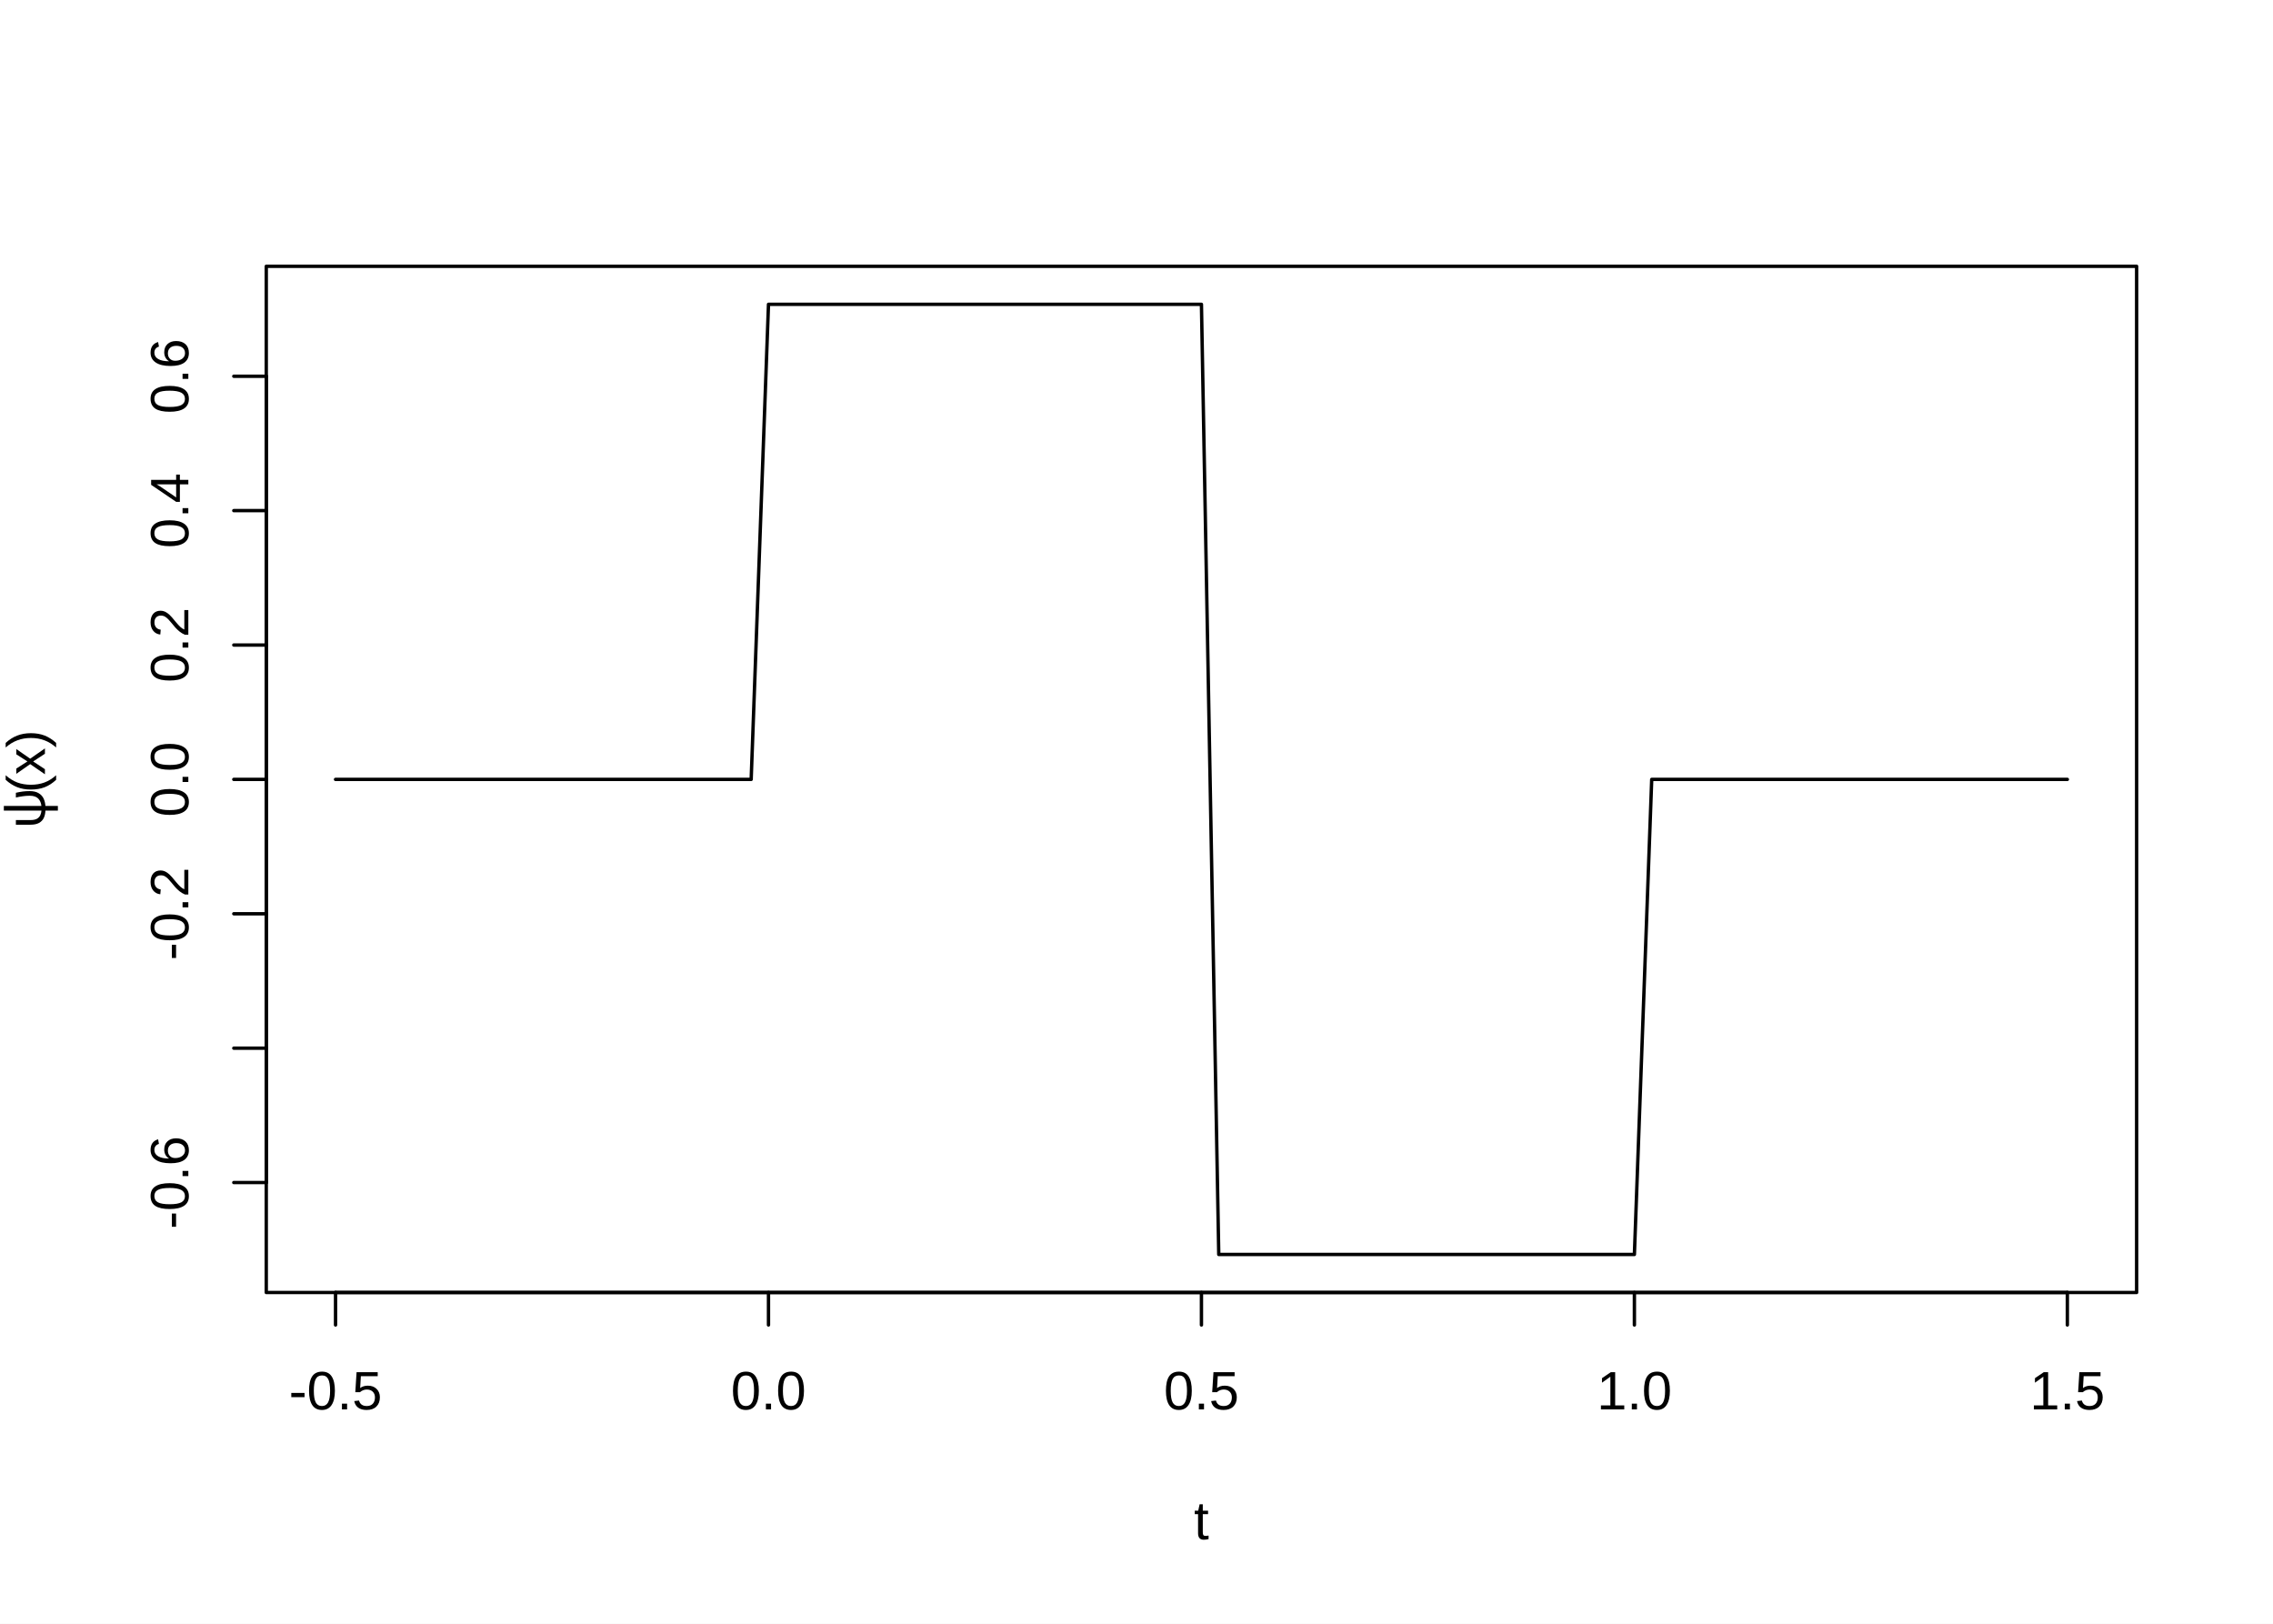
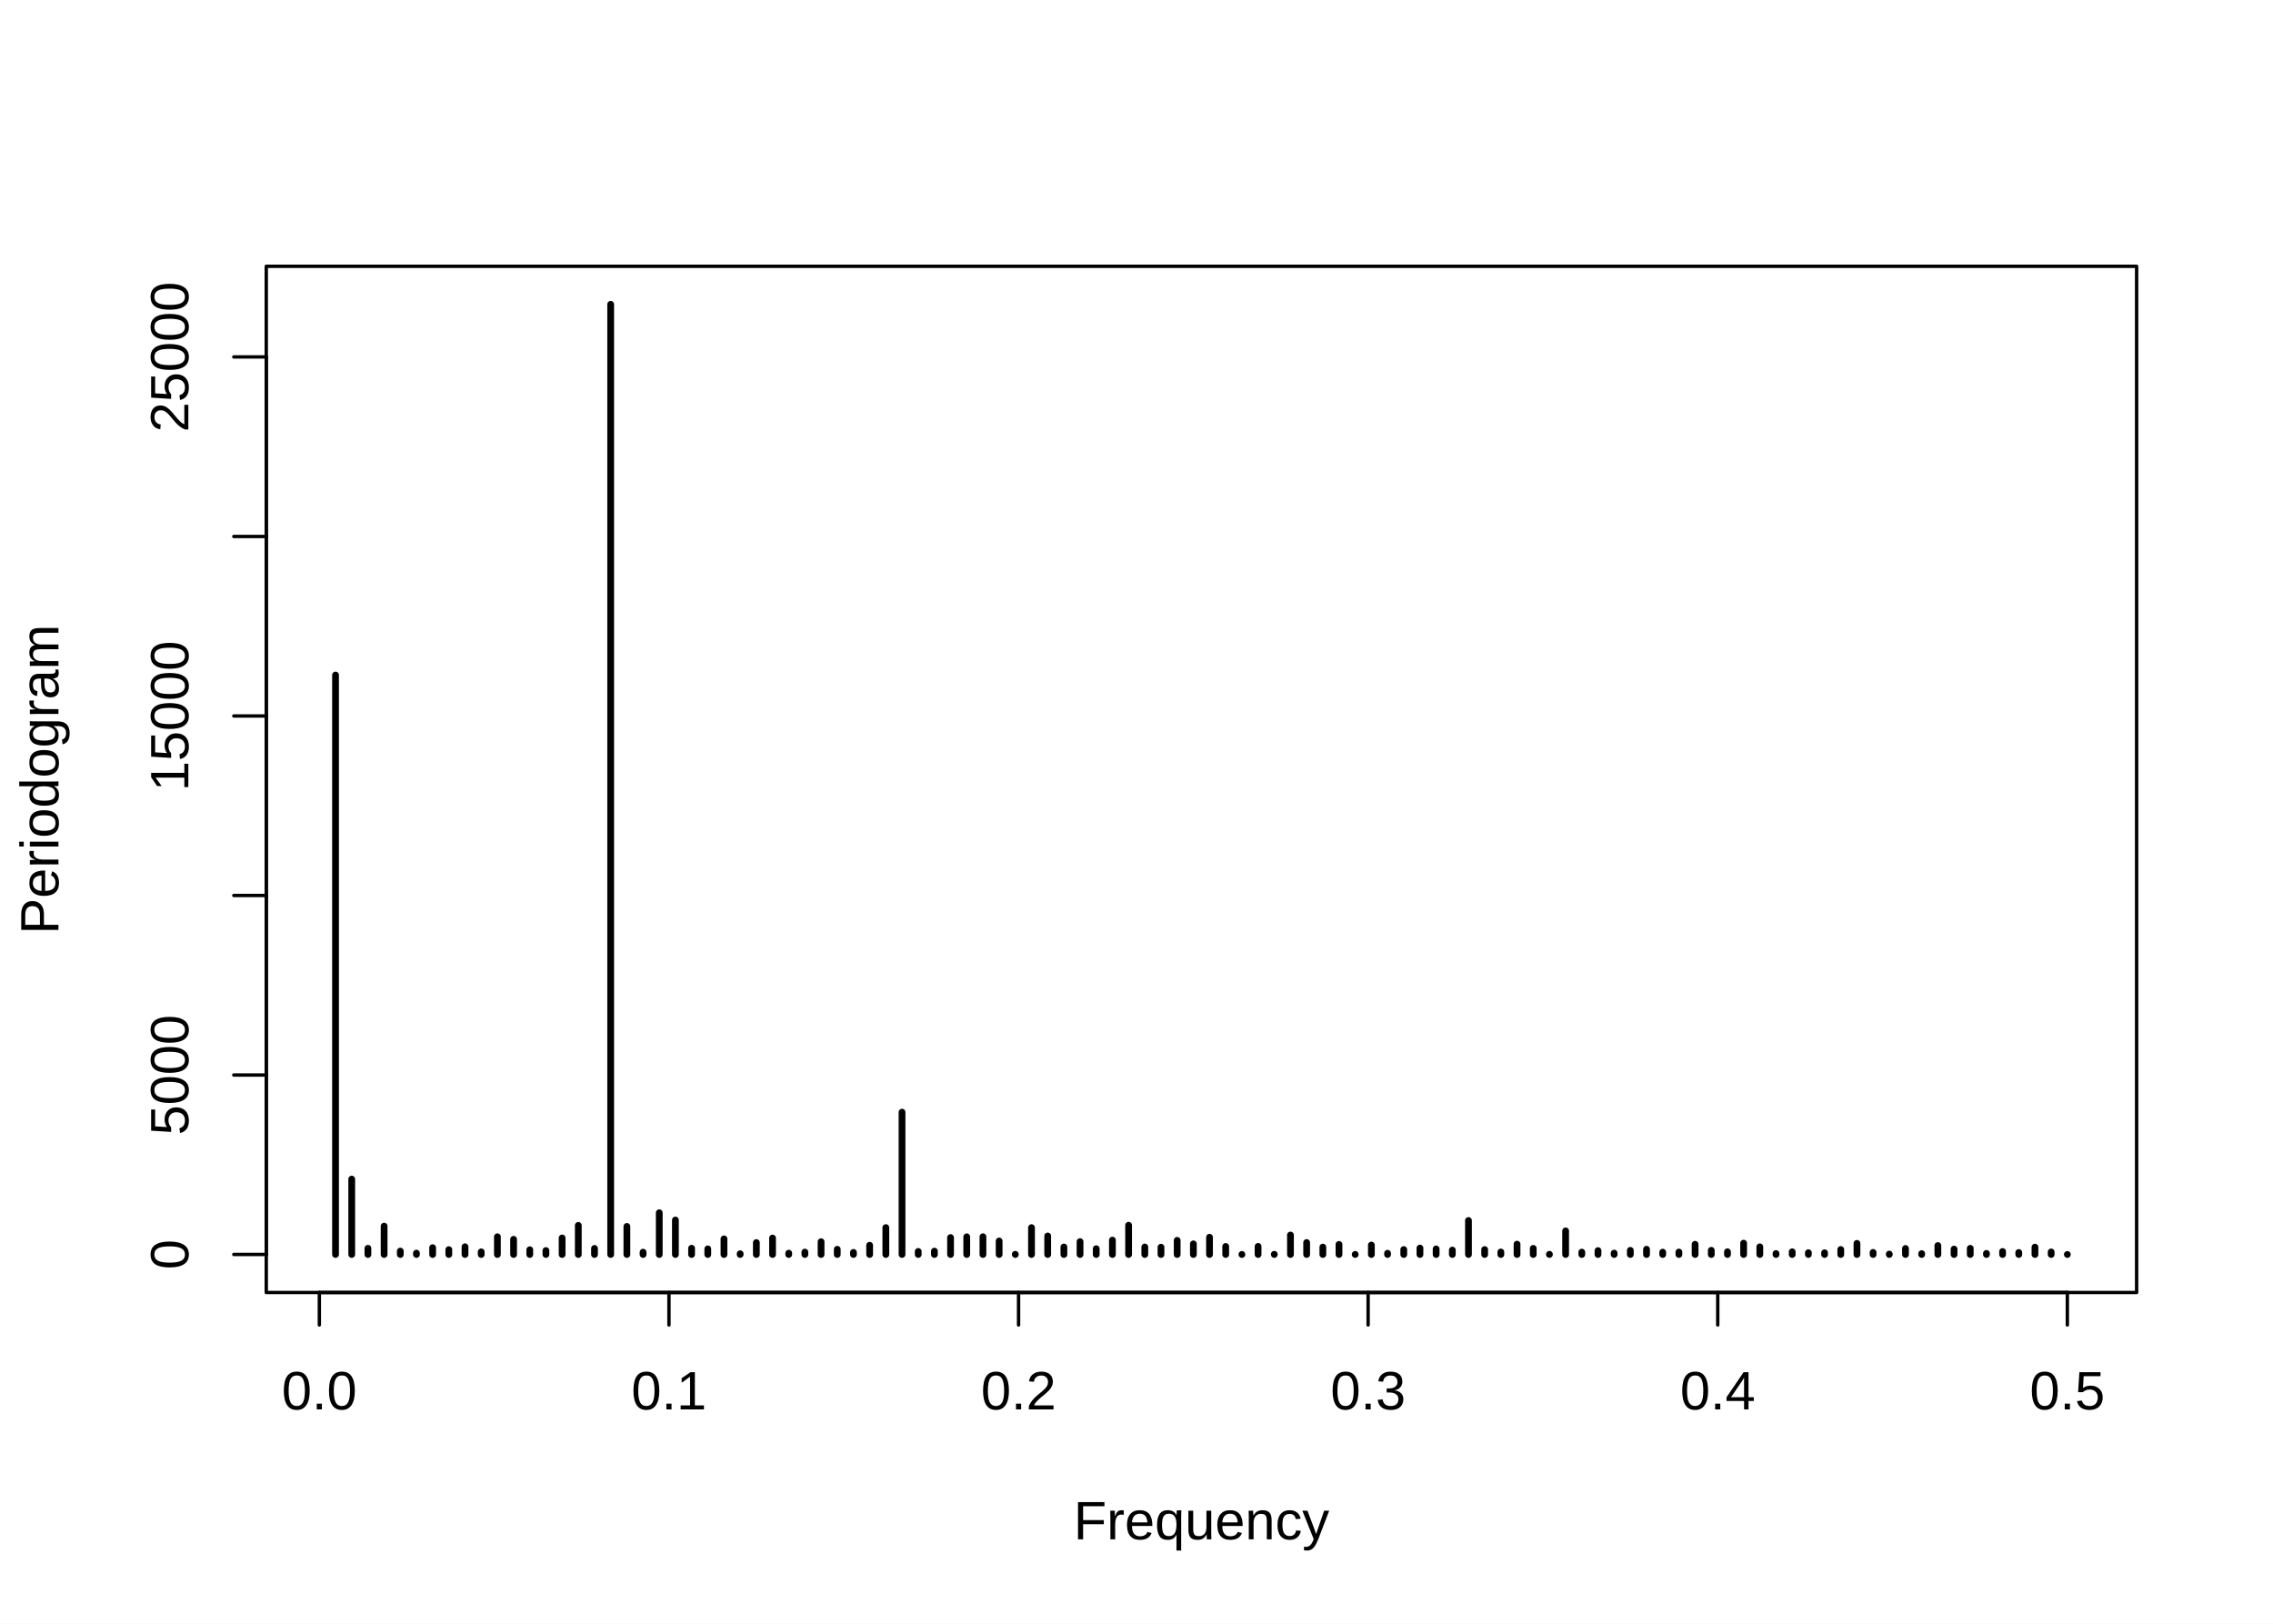
<svg xmlns="http://www.w3.org/2000/svg" viewBox="0 0 504.00 360.00">
  <defs>
    <style type="text/css">
    line, polyline, path, rect, circle {
      fill: none;
      stroke: #000000;
      stroke-linecap: round;
      stroke-linejoin: round;
      stroke-miterlimit: 10.00;
    }
  </style>
  </defs>
  <rect width="100%" height="100%" style="stroke: none; fill: #FFFFFF;" />
  <defs>
    <clipPath id="cpNTkuMDR8NDczLjc2fDI4Ni41Nnw1OS4wNA==">
      <rect x="59.04" y="59.04" width="414.72" height="227.52" />
    </clipPath>
  </defs>
-   <polyline points="74.40,172.80 78.24,172.80 82.08,172.80 85.92,172.80 89.76,172.80 93.60,172.80 97.44,172.80 101.28,172.80 105.12,172.80 108.96,172.80 112.80,172.80 116.64,172.80 120.48,172.80 124.32,172.80 128.16,172.80 132.00,172.80 135.84,172.80 139.68,172.80 143.52,172.80 147.36,172.80 151.20,172.80 155.04,172.80 158.88,172.80 162.72,172.80 166.56,172.80 170.40,67.47 174.24,67.47 178.08,67.47 181.92,67.47 185.76,67.47 189.60,67.47 193.44,67.47 197.28,67.47 201.12,67.47 204.96,67.47 208.80,67.47 212.64,67.47 216.48,67.47 220.32,67.47 224.16,67.47 228.00,67.47 231.84,67.47 235.68,67.47 239.52,67.47 243.36,67.47 247.20,67.47 251.04,67.47 254.88,67.47 258.72,67.47 262.56,67.47 266.40,67.47 270.24,278.13 274.08,278.13 277.92,278.13 281.76,278.13 285.60,278.13 289.44,278.13 293.28,278.13 297.12,278.13 300.96,278.13 304.80,278.13 308.64,278.13 312.48,278.13 316.32,278.13 320.16,278.13 324.00,278.13 327.84,278.13 331.68,278.13 335.52,278.13 339.36,278.13 343.20,278.13 347.04,278.13 350.88,278.13 354.72,278.13 358.56,278.13 362.40,278.13 366.24,172.80 370.08,172.80 373.92,172.80 377.76,172.80 381.60,172.80 385.44,172.80 389.28,172.80 393.12,172.80 396.96,172.80 400.80,172.80 404.64,172.80 408.48,172.80 412.32,172.80 416.16,172.80 420.00,172.80 423.84,172.80 427.68,172.80 431.52,172.80 435.36,172.80 439.20,172.80 443.04,172.80 446.88,172.80 450.72,172.80 454.56,172.80 458.40,172.80 " style="stroke-width: 0.75;" clip-path="url(#cpNTkuMDR8NDczLjc2fDI4Ni41Nnw1OS4wNA==)" />
+   <line x1="74.40" y1="278.13" x2="74.40" y2="149.66" style="stroke-width: 1.50;" clip-path="url(#cpNTkuMDR8NDczLjc2fDI4Ni41Nnw1OS4wNA==)" />
+   <line x1="77.99" y1="278.13" x2="77.99" y2="261.42" style="stroke-width: 1.50;" clip-path="url(#cpNTkuMDR8NDczLjc2fDI4Ni41Nnw1OS4wNA==)" />
+   <line x1="81.58" y1="278.13" x2="81.58" y2="276.76" style="stroke-width: 1.50;" clip-path="url(#cpNTkuMDR8NDczLjc2fDI4Ni41Nnw1OS4wNA==)" />
+   <line x1="85.17" y1="278.13" x2="85.17" y2="271.84" style="stroke-width: 1.50;" clip-path="url(#cpNTkuMDR8NDczLjc2fDI4Ni41Nnw1OS4wNA==)" />
+   <line x1="88.76" y1="278.13" x2="88.76" y2="277.38" style="stroke-width: 1.50;" clip-path="url(#cpNTkuMDR8NDczLjc2fDI4Ni41Nnw1OS4wNA==)" />
+   <line x1="92.34" y1="278.13" x2="92.34" y2="277.83" style="stroke-width: 1.50;" clip-path="url(#cpNTkuMDR8NDczLjc2fDI4Ni41Nnw1OS4wNA==)" />
+   <line x1="95.93" y1="278.13" x2="95.93" y2="276.62" style="stroke-width: 1.50;" clip-path="url(#cpNTkuMDR8NDczLjc2fDI4Ni41Nnw1OS4wNA==)" />
+   <line x1="99.52" y1="278.13" x2="99.52" y2="277.06" style="stroke-width: 1.50;" clip-path="url(#cpNTkuMDR8NDczLjc2fDI4Ni41Nnw1OS4wNA==)" />
+   <line x1="103.11" y1="278.13" x2="103.11" y2="276.42" style="stroke-width: 1.50;" clip-path="url(#cpNTkuMDR8NDczLjc2fDI4Ni41Nnw1OS4wNA==)" />
+   <line x1="106.70" y1="278.13" x2="106.70" y2="277.55" style="stroke-width: 1.50;" clip-path="url(#cpNTkuMDR8NDczLjc2fDI4Ni41Nnw1OS4wNA==)" />
+   <line x1="110.29" y1="278.13" x2="110.29" y2="274.20" style="stroke-width: 1.50;" clip-path="url(#cpNTkuMDR8NDczLjc2fDI4Ni41Nnw1OS4wNA==)" />
+   <line x1="113.88" y1="278.13" x2="113.88" y2="274.77" style="stroke-width: 1.50;" clip-path="url(#cpNTkuMDR8NDczLjc2fDI4Ni41Nnw1OS4wNA==)" />
+   <line x1="117.47" y1="278.13" x2="117.47" y2="277.08" style="stroke-width: 1.50;" clip-path="url(#cpNTkuMDR8NDczLjc2fDI4Ni41Nnw1OS4wNA==)" />
+   <line x1="121.05" y1="278.13" x2="121.05" y2="277.26" style="stroke-width: 1.50;" clip-path="url(#cpNTkuMDR8NDczLjc2fDI4Ni41Nnw1OS4wNA==)" />
+   <line x1="124.64" y1="278.13" x2="124.64" y2="274.47" style="stroke-width: 1.50;" clip-path="url(#cpNTkuMDR8NDczLjc2fDI4Ni41Nnw1OS4wNA==)" />
+   <line x1="128.23" y1="278.13" x2="128.23" y2="271.68" style="stroke-width: 1.50;" clip-path="url(#cpNTkuMDR8NDczLjc2fDI4Ni41Nnw1OS4wNA==)" />
+   <line x1="131.82" y1="278.13" x2="131.82" y2="276.79" style="stroke-width: 1.50;" clip-path="url(#cpNTkuMDR8NDczLjc2fDI4Ni41Nnw1OS4wNA==)" />
+   <line x1="135.41" y1="278.13" x2="135.41" y2="67.47" style="stroke-width: 1.50;" clip-path="url(#cpNTkuMDR8NDczLjc2fDI4Ni41Nnw1OS4wNA==)" />
+   <line x1="139.00" y1="278.13" x2="139.00" y2="271.91" style="stroke-width: 1.50;" clip-path="url(#cpNTkuMDR8NDczLjc2fDI4Ni41Nnw1OS4wNA==)" />
+   <line x1="142.59" y1="278.13" x2="142.59" y2="277.62" style="stroke-width: 1.50;" clip-path="url(#cpNTkuMDR8NDczLjc2fDI4Ni41Nnw1OS4wNA==)" />
+   <line x1="146.18" y1="278.13" x2="146.18" y2="268.88" style="stroke-width: 1.50;" clip-path="url(#cpNTkuMDR8NDczLjc2fDI4Ni41Nnw1OS4wNA==)" />
+   <line x1="149.76" y1="278.13" x2="149.76" y2="270.49" style="stroke-width: 1.50;" clip-path="url(#cpNTkuMDR8NDczLjc2fDI4Ni41Nnw1OS4wNA==)" />
+   <line x1="153.35" y1="278.13" x2="153.35" y2="276.75" style="stroke-width: 1.50;" clip-path="url(#cpNTkuMDR8NDczLjc2fDI4Ni41Nnw1OS4wNA==)" />
+   <line x1="156.94" y1="278.13" x2="156.94" y2="276.89" style="stroke-width: 1.50;" clip-path="url(#cpNTkuMDR8NDczLjc2fDI4Ni41Nnw1OS4wNA==)" />
+   <line x1="160.53" y1="278.13" x2="160.53" y2="274.67" style="stroke-width: 1.50;" clip-path="url(#cpNTkuMDR8NDczLjc2fDI4Ni41Nnw1OS4wNA==)" />
+   <line x1="164.12" y1="278.13" x2="164.12" y2="277.97" style="stroke-width: 1.50;" clip-path="url(#cpNTkuMDR8NDczLjc2fDI4Ni41Nnw1OS4wNA==)" />
+   <line x1="167.71" y1="278.13" x2="167.71" y2="275.49" style="stroke-width: 1.50;" clip-path="url(#cpNTkuMDR8NDczLjc2fDI4Ni41Nnw1OS4wNA==)" />
+   <line x1="171.30" y1="278.13" x2="171.30" y2="274.49" style="stroke-width: 1.50;" clip-path="url(#cpNTkuMDR8NDczLjc2fDI4Ni41Nnw1OS4wNA==)" />
+   <line x1="174.89" y1="278.13" x2="174.89" y2="277.84" style="stroke-width: 1.50;" clip-path="url(#cpNTkuMDR8NDczLjc2fDI4Ni41Nnw1OS4wNA==)" />
+   <line x1="178.47" y1="278.13" x2="178.47" y2="277.60" style="stroke-width: 1.50;" clip-path="url(#cpNTkuMDR8NDczLjc2fDI4Ni41Nnw1OS4wNA==)" />
+   <line x1="182.06" y1="278.13" x2="182.06" y2="275.30" style="stroke-width: 1.50;" clip-path="url(#cpNTkuMDR8NDczLjc2fDI4Ni41Nnw1OS4wNA==)" />
+   <line x1="185.65" y1="278.13" x2="185.65" y2="276.98" style="stroke-width: 1.50;" clip-path="url(#cpNTkuMDR8NDczLjc2fDI4Ni41Nnw1OS4wNA==)" />
+   <line x1="189.24" y1="278.13" x2="189.24" y2="277.67" style="stroke-width: 1.50;" clip-path="url(#cpNTkuMDR8NDczLjc2fDI4Ni41Nnw1OS4wNA==)" />
+   <line x1="192.83" y1="278.13" x2="192.83" y2="276.09" style="stroke-width: 1.50;" clip-path="url(#cpNTkuMDR8NDczLjc2fDI4Ni41Nnw1OS4wNA==)" />
+   <line x1="196.42" y1="278.13" x2="196.42" y2="272.17" style="stroke-width: 1.50;" clip-path="url(#cpNTkuMDR8NDczLjc2fDI4Ni41Nnw1OS4wNA==)" />
+   <line x1="200.01" y1="278.13" x2="200.01" y2="246.58" style="stroke-width: 1.50;" clip-path="url(#cpNTkuMDR8NDczLjc2fDI4Ni41Nnw1OS4wNA==)" />
+   <line x1="203.60" y1="278.13" x2="203.60" y2="277.46" style="stroke-width: 1.50;" clip-path="url(#cpNTkuMDR8NDczLjc2fDI4Ni41Nnw1OS4wNA==)" />
+   <line x1="207.19" y1="278.13" x2="207.19" y2="277.39" style="stroke-width: 1.50;" clip-path="url(#cpNTkuMDR8NDczLjc2fDI4Ni41Nnw1OS4wNA==)" />
+   <line x1="210.77" y1="278.13" x2="210.77" y2="274.38" style="stroke-width: 1.50;" clip-path="url(#cpNTkuMDR8NDczLjc2fDI4Ni41Nnw1OS4wNA==)" />
+   <line x1="214.36" y1="278.13" x2="214.36" y2="274.21" style="stroke-width: 1.50;" clip-path="url(#cpNTkuMDR8NDczLjc2fDI4Ni41Nnw1OS4wNA==)" />
+   <line x1="217.95" y1="278.13" x2="217.95" y2="274.20" style="stroke-width: 1.50;" clip-path="url(#cpNTkuMDR8NDczLjc2fDI4Ni41Nnw1OS4wNA==)" />
+   <line x1="221.54" y1="278.13" x2="221.54" y2="275.14" style="stroke-width: 1.50;" clip-path="url(#cpNTkuMDR8NDczLjc2fDI4Ni41Nnw1OS4wNA==)" />
+   <line x1="225.13" y1="278.13" x2="225.13" y2="278.09" style="stroke-width: 1.50;" clip-path="url(#cpNTkuMDR8NDczLjc2fDI4Ni41Nnw1OS4wNA==)" />
+   <line x1="228.72" y1="278.13" x2="228.72" y2="272.18" style="stroke-width: 1.50;" clip-path="url(#cpNTkuMDR8NDczLjc2fDI4Ni41Nnw1OS4wNA==)" />
+   <line x1="232.31" y1="278.13" x2="232.31" y2="274.03" style="stroke-width: 1.50;" clip-path="url(#cpNTkuMDR8NDczLjc2fDI4Ni41Nnw1OS4wNA==)" />
+   <line x1="235.90" y1="278.13" x2="235.90" y2="276.47" style="stroke-width: 1.50;" clip-path="url(#cpNTkuMDR8NDczLjc2fDI4Ni41Nnw1OS4wNA==)" />
+   <line x1="239.48" y1="278.13" x2="239.48" y2="275.28" style="stroke-width: 1.50;" clip-path="url(#cpNTkuMDR8NDczLjc2fDI4Ni41Nnw1OS4wNA==)" />
+   <line x1="243.07" y1="278.13" x2="243.07" y2="276.85" style="stroke-width: 1.50;" clip-path="url(#cpNTkuMDR8NDczLjc2fDI4Ni41Nnw1OS4wNA==)" />
+   <line x1="246.66" y1="278.13" x2="246.66" y2="274.95" style="stroke-width: 1.50;" clip-path="url(#cpNTkuMDR8NDczLjc2fDI4Ni41Nnw1OS4wNA==)" />
+   <line x1="250.25" y1="278.13" x2="250.25" y2="271.65" style="stroke-width: 1.50;" clip-path="url(#cpNTkuMDR8NDczLjc2fDI4Ni41Nnw1OS4wNA==)" />
+   <line x1="253.84" y1="278.13" x2="253.84" y2="276.47" style="stroke-width: 1.50;" clip-path="url(#cpNTkuMDR8NDczLjc2fDI4Ni41Nnw1OS4wNA==)" />
+   <line x1="257.43" y1="278.13" x2="257.43" y2="276.52" style="stroke-width: 1.50;" clip-path="url(#cpNTkuMDR8NDczLjc2fDI4Ni41Nnw1OS4wNA==)" />
+   <line x1="261.02" y1="278.13" x2="261.02" y2="275.00" style="stroke-width: 1.50;" clip-path="url(#cpNTkuMDR8NDczLjc2fDI4Ni41Nnw1OS4wNA==)" />
+   <line x1="264.61" y1="278.13" x2="264.61" y2="275.78" style="stroke-width: 1.50;" clip-path="url(#cpNTkuMDR8NDczLjc2fDI4Ni41Nnw1OS4wNA==)" />
+   <line x1="268.19" y1="278.13" x2="268.19" y2="274.31" style="stroke-width: 1.50;" clip-path="url(#cpNTkuMDR8NDczLjc2fDI4Ni41Nnw1OS4wNA==)" />
+   <line x1="271.78" y1="278.13" x2="271.78" y2="276.35" style="stroke-width: 1.50;" clip-path="url(#cpNTkuMDR8NDczLjc2fDI4Ni41Nnw1OS4wNA==)" />
+   <line x1="275.37" y1="278.13" x2="275.37" y2="278.12" style="stroke-width: 1.50;" clip-path="url(#cpNTkuMDR8NDczLjc2fDI4Ni41Nnw1OS4wNA==)" />
+   <line x1="278.96" y1="278.13" x2="278.96" y2="276.34" style="stroke-width: 1.50;" clip-path="url(#cpNTkuMDR8NDczLjc2fDI4Ni41Nnw1OS4wNA==)" />
+   <line x1="282.55" y1="278.13" x2="282.55" y2="278.09" style="stroke-width: 1.50;" clip-path="url(#cpNTkuMDR8NDczLjc2fDI4Ni41Nnw1OS4wNA==)" />
+   <line x1="286.14" y1="278.13" x2="286.14" y2="273.82" style="stroke-width: 1.50;" clip-path="url(#cpNTkuMDR8NDczLjc2fDI4Ni41Nnw1OS4wNA==)" />
+   <line x1="289.73" y1="278.13" x2="289.73" y2="275.48" style="stroke-width: 1.50;" clip-path="url(#cpNTkuMDR8NDczLjc2fDI4Ni41Nnw1OS4wNA==)" />
+   <line x1="293.32" y1="278.13" x2="293.32" y2="276.50" style="stroke-width: 1.50;" clip-path="url(#cpNTkuMDR8NDczLjc2fDI4Ni41Nnw1OS4wNA==)" />
+   <line x1="296.90" y1="278.13" x2="296.90" y2="275.90" style="stroke-width: 1.50;" clip-path="url(#cpNTkuMDR8NDczLjc2fDI4Ni41Nnw1OS4wNA==)" />
+   <line x1="300.49" y1="278.13" x2="300.49" y2="278.11" style="stroke-width: 1.50;" clip-path="url(#cpNTkuMDR8NDczLjc2fDI4Ni41Nnw1OS4wNA==)" />
+   <line x1="304.08" y1="278.13" x2="304.08" y2="276.04" style="stroke-width: 1.50;" clip-path="url(#cpNTkuMDR8NDczLjc2fDI4Ni41Nnw1OS4wNA==)" />
+   <line x1="307.67" y1="278.13" x2="307.67" y2="277.86" style="stroke-width: 1.50;" clip-path="url(#cpNTkuMDR8NDczLjc2fDI4Ni41Nnw1OS4wNA==)" />
+   <line x1="311.26" y1="278.13" x2="311.26" y2="277.04" style="stroke-width: 1.50;" clip-path="url(#cpNTkuMDR8NDczLjc2fDI4Ni41Nnw1OS4wNA==)" />
+   <line x1="314.85" y1="278.13" x2="314.85" y2="276.71" style="stroke-width: 1.50;" clip-path="url(#cpNTkuMDR8NDczLjc2fDI4Ni41Nnw1OS4wNA==)" />
+   <line x1="318.44" y1="278.13" x2="318.44" y2="276.90" style="stroke-width: 1.50;" clip-path="url(#cpNTkuMDR8NDczLjc2fDI4Ni41Nnw1OS4wNA==)" />
+   <line x1="322.03" y1="278.13" x2="322.03" y2="277.16" style="stroke-width: 1.50;" clip-path="url(#cpNTkuMDR8NDczLjc2fDI4Ni41Nnw1OS4wNA==)" />
+   <line x1="325.61" y1="278.13" x2="325.61" y2="270.60" style="stroke-width: 1.50;" clip-path="url(#cpNTkuMDR8NDczLjc2fDI4Ni41Nnw1OS4wNA==)" />
+   <line x1="329.20" y1="278.13" x2="329.20" y2="277.04" style="stroke-width: 1.50;" clip-path="url(#cpNTkuMDR8NDczLjc2fDI4Ni41Nnw1OS4wNA==)" />
+   <line x1="332.79" y1="278.13" x2="332.79" y2="277.58" style="stroke-width: 1.50;" clip-path="url(#cpNTkuMDR8NDczLjc2fDI4Ni41Nnw1OS4wNA==)" />
+   <line x1="336.38" y1="278.13" x2="336.38" y2="275.84" style="stroke-width: 1.50;" clip-path="url(#cpNTkuMDR8NDczLjc2fDI4Ni41Nnw1OS4wNA==)" />
+   <line x1="339.97" y1="278.13" x2="339.97" y2="276.78" style="stroke-width: 1.50;" clip-path="url(#cpNTkuMDR8NDczLjc2fDI4Ni41Nnw1OS4wNA==)" />
+   <line x1="343.56" y1="278.13" x2="343.56" y2="278.09" style="stroke-width: 1.50;" clip-path="url(#cpNTkuMDR8NDczLjc2fDI4Ni41Nnw1OS4wNA==)" />
+   <line x1="347.15" y1="278.13" x2="347.15" y2="272.90" style="stroke-width: 1.50;" clip-path="url(#cpNTkuMDR8NDczLjc2fDI4Ni41Nnw1OS4wNA==)" />
+   <line x1="350.74" y1="278.13" x2="350.74" y2="277.61" style="stroke-width: 1.50;" clip-path="url(#cpNTkuMDR8NDczLjc2fDI4Ni41Nnw1OS4wNA==)" />
+   <line x1="354.33" y1="278.13" x2="354.33" y2="277.27" style="stroke-width: 1.50;" clip-path="url(#cpNTkuMDR8NDczLjc2fDI4Ni41Nnw1OS4wNA==)" />
+   <line x1="357.91" y1="278.13" x2="357.91" y2="277.83" style="stroke-width: 1.50;" clip-path="url(#cpNTkuMDR8NDczLjc2fDI4Ni41Nnw1OS4wNA==)" />
+   <line x1="361.50" y1="278.13" x2="361.50" y2="277.22" style="stroke-width: 1.50;" clip-path="url(#cpNTkuMDR8NDczLjc2fDI4Ni41Nnw1OS4wNA==)" />
+   <line x1="365.09" y1="278.13" x2="365.09" y2="276.97" style="stroke-width: 1.50;" clip-path="url(#cpNTkuMDR8NDczLjc2fDI4Ni41Nnw1OS4wNA==)" />
+   <line x1="368.68" y1="278.13" x2="368.68" y2="277.62" style="stroke-width: 1.50;" clip-path="url(#cpNTkuMDR8NDczLjc2fDI4Ni41Nnw1OS4wNA==)" />
+   <line x1="372.27" y1="278.13" x2="372.27" y2="277.59" style="stroke-width: 1.50;" clip-path="url(#cpNTkuMDR8NDczLjc2fDI4Ni41Nnw1OS4wNA==)" />
+   <line x1="375.86" y1="278.13" x2="375.86" y2="275.87" style="stroke-width: 1.50;" clip-path="url(#cpNTkuMDR8NDczLjc2fDI4Ni41Nnw1OS4wNA==)" />
+   <line x1="379.45" y1="278.13" x2="379.45" y2="277.21" style="stroke-width: 1.50;" clip-path="url(#cpNTkuMDR8NDczLjc2fDI4Ni41Nnw1OS4wNA==)" />
+   <line x1="383.04" y1="278.13" x2="383.04" y2="277.53" style="stroke-width: 1.50;" clip-path="url(#cpNTkuMDR8NDczLjc2fDI4Ni41Nnw1OS4wNA==)" />
+   <line x1="386.62" y1="278.13" x2="386.62" y2="275.62" style="stroke-width: 1.50;" clip-path="url(#cpNTkuMDR8NDczLjc2fDI4Ni41Nnw1OS4wNA==)" />
+   <line x1="390.21" y1="278.13" x2="390.21" y2="276.44" style="stroke-width: 1.50;" clip-path="url(#cpNTkuMDR8NDczLjc2fDI4Ni41Nnw1OS4wNA==)" />
+   <line x1="393.80" y1="278.13" x2="393.80" y2="277.92" style="stroke-width: 1.50;" clip-path="url(#cpNTkuMDR8NDczLjc2fDI4Ni41Nnw1OS4wNA==)" />
+   <line x1="397.39" y1="278.13" x2="397.39" y2="277.54" style="stroke-width: 1.50;" clip-path="url(#cpNTkuMDR8NDczLjc2fDI4Ni41Nnw1OS4wNA==)" />
+   <line x1="400.98" y1="278.13" x2="400.98" y2="277.74" style="stroke-width: 1.50;" clip-path="url(#cpNTkuMDR8NDczLjc2fDI4Ni41Nnw1OS4wNA==)" />
+   <line x1="404.57" y1="278.13" x2="404.57" y2="277.75" style="stroke-width: 1.50;" clip-path="url(#cpNTkuMDR8NDczLjc2fDI4Ni41Nnw1OS4wNA==)" />
+   <line x1="408.16" y1="278.13" x2="408.16" y2="277.03" style="stroke-width: 1.50;" clip-path="url(#cpNTkuMDR8NDczLjc2fDI4Ni41Nnw1OS4wNA==)" />
+   <line x1="411.75" y1="278.13" x2="411.75" y2="275.67" style="stroke-width: 1.50;" clip-path="url(#cpNTkuMDR8NDczLjc2fDI4Ni41Nnw1OS4wNA==)" />
+   <line x1="415.33" y1="278.13" x2="415.33" y2="277.67" style="stroke-width: 1.50;" clip-path="url(#cpNTkuMDR8NDczLjc2fDI4Ni41Nnw1OS4wNA==)" />
+   <line x1="418.92" y1="278.13" x2="418.92" y2="278.04" style="stroke-width: 1.50;" clip-path="url(#cpNTkuMDR8NDczLjc2fDI4Ni41Nnw1OS4wNA==)" />
+   <line x1="422.51" y1="278.13" x2="422.51" y2="276.80" style="stroke-width: 1.50;" clip-path="url(#cpNTkuMDR8NDczLjc2fDI4Ni41Nnw1OS4wNA==)" />
+   <line x1="426.10" y1="278.13" x2="426.10" y2="277.94" style="stroke-width: 1.50;" clip-path="url(#cpNTkuMDR8NDczLjc2fDI4Ni41Nnw1OS4wNA==)" />
+   <line x1="429.69" y1="278.13" x2="429.69" y2="276.15" style="stroke-width: 1.50;" clip-path="url(#cpNTkuMDR8NDczLjc2fDI4Ni41Nnw1OS4wNA==)" />
+   <line x1="433.28" y1="278.13" x2="433.28" y2="276.94" style="stroke-width: 1.50;" clip-path="url(#cpNTkuMDR8NDczLjc2fDI4Ni41Nnw1OS4wNA==)" />
+   <line x1="436.87" y1="278.13" x2="436.87" y2="276.77" style="stroke-width: 1.50;" clip-path="url(#cpNTkuMDR8NDczLjc2fDI4Ni41Nnw1OS4wNA==)" />
+   <line x1="440.46" y1="278.13" x2="440.46" y2="277.89" style="stroke-width: 1.50;" clip-path="url(#cpNTkuMDR8NDczLjc2fDI4Ni41Nnw1OS4wNA==)" />
+   <line x1="444.04" y1="278.13" x2="444.04" y2="277.47" style="stroke-width: 1.50;" clip-path="url(#cpNTkuMDR8NDczLjc2fDI4Ni41Nnw1OS4wNA==)" />
+   <line x1="447.63" y1="278.13" x2="447.63" y2="277.69" style="stroke-width: 1.50;" clip-path="url(#cpNTkuMDR8NDczLjc2fDI4Ni41Nnw1OS4wNA==)" />
+   <line x1="451.22" y1="278.13" x2="451.22" y2="276.50" style="stroke-width: 1.50;" clip-path="url(#cpNTkuMDR8NDczLjc2fDI4Ni41Nnw1OS4wNA==)" />
+   <line x1="454.81" y1="278.13" x2="454.81" y2="277.57" style="stroke-width: 1.50;" clip-path="url(#cpNTkuMDR8NDczLjc2fDI4Ni41Nnw1OS4wNA==)" />
+   <line x1="458.40" y1="278.13" x2="458.40" y2="278.13" style="stroke-width: 1.50;" clip-path="url(#cpNTkuMDR8NDczLjc2fDI4Ni41Nnw1OS4wNA==)" />
  <defs>
    <clipPath id="cpMHw1MDR8MzYwfDA=">
      <rect x="0.00" y="0.00" width="504.00" height="360.00" />
    </clipPath>
  </defs>
-   <line x1="74.40" y1="286.56" x2="458.40" y2="286.56" style="stroke-width: 0.75;" clip-path="url(#cpMHw1MDR8MzYwfDA=)" />
-   <line x1="74.40" y1="286.56" x2="74.40" y2="293.76" style="stroke-width: 0.75;" clip-path="url(#cpMHw1MDR8MzYwfDA=)" />
-   <line x1="170.40" y1="286.56" x2="170.40" y2="293.76" style="stroke-width: 0.75;" clip-path="url(#cpMHw1MDR8MzYwfDA=)" />
-   <line x1="266.40" y1="286.56" x2="266.40" y2="293.76" style="stroke-width: 0.75;" clip-path="url(#cpMHw1MDR8MzYwfDA=)" />
-   <line x1="362.40" y1="286.56" x2="362.40" y2="293.76" style="stroke-width: 0.75;" clip-path="url(#cpMHw1MDR8MzYwfDA=)" />
+   <line x1="70.81" y1="286.56" x2="458.40" y2="286.56" style="stroke-width: 0.75;" clip-path="url(#cpMHw1MDR8MzYwfDA=)" />
+   <line x1="70.81" y1="286.56" x2="70.81" y2="293.76" style="stroke-width: 0.75;" clip-path="url(#cpMHw1MDR8MzYwfDA=)" />
+   <line x1="148.33" y1="286.56" x2="148.33" y2="293.76" style="stroke-width: 0.75;" clip-path="url(#cpMHw1MDR8MzYwfDA=)" />
+   <line x1="225.85" y1="286.56" x2="225.85" y2="293.76" style="stroke-width: 0.75;" clip-path="url(#cpMHw1MDR8MzYwfDA=)" />
+   <line x1="303.36" y1="286.56" x2="303.36" y2="293.76" style="stroke-width: 0.75;" clip-path="url(#cpMHw1MDR8MzYwfDA=)" />
+   <line x1="380.88" y1="286.56" x2="380.88" y2="293.76" style="stroke-width: 0.75;" clip-path="url(#cpMHw1MDR8MzYwfDA=)" />
  <line x1="458.40" y1="286.56" x2="458.40" y2="293.76" style="stroke-width: 0.75;" clip-path="url(#cpMHw1MDR8MzYwfDA=)" />
  <g clip-path="url(#cpMHw1MDR8MzYwfDA=)">
-     <text x="64.06" y="312.48" style="font-size: 12.00px; font-family: Arial;" textLength="20.68px" lengthAdjust="spacingAndGlyphs">-0.5</text>
+     <text x="62.47" y="312.48" style="font-size: 12.00px; font-family: Arial;" textLength="16.68px" lengthAdjust="spacingAndGlyphs">0.0</text>
  </g>
  <g clip-path="url(#cpMHw1MDR8MzYwfDA=)">
-     <text x="162.06" y="312.48" style="font-size: 12.00px; font-family: Arial;" textLength="16.68px" lengthAdjust="spacingAndGlyphs">0.0</text>
+     <text x="139.99" y="312.48" style="font-size: 12.00px; font-family: Arial;" textLength="16.68px" lengthAdjust="spacingAndGlyphs">0.1</text>
  </g>
  <g clip-path="url(#cpMHw1MDR8MzYwfDA=)">
-     <text x="258.06" y="312.48" style="font-size: 12.00px; font-family: Arial;" textLength="16.68px" lengthAdjust="spacingAndGlyphs">0.5</text>
+     <text x="217.51" y="312.48" style="font-size: 12.00px; font-family: Arial;" textLength="16.68px" lengthAdjust="spacingAndGlyphs">0.2</text>
  </g>
  <g clip-path="url(#cpMHw1MDR8MzYwfDA=)">
-     <text x="354.06" y="312.48" style="font-size: 12.00px; font-family: Arial;" textLength="16.68px" lengthAdjust="spacingAndGlyphs">1.0</text>
+     <text x="295.02" y="312.48" style="font-size: 12.00px; font-family: Arial;" textLength="16.68px" lengthAdjust="spacingAndGlyphs">0.3</text>
  </g>
  <g clip-path="url(#cpMHw1MDR8MzYwfDA=)">
-     <text x="450.06" y="312.48" style="font-size: 12.00px; font-family: Arial;" textLength="16.68px" lengthAdjust="spacingAndGlyphs">1.5</text>
-   </g>
-   <line x1="59.04" y1="262.18" x2="59.04" y2="83.42" style="stroke-width: 0.75;" clip-path="url(#cpMHw1MDR8MzYwfDA=)" />
-   <line x1="59.04" y1="262.18" x2="51.84" y2="262.18" style="stroke-width: 0.75;" clip-path="url(#cpMHw1MDR8MzYwfDA=)" />
-   <line x1="59.04" y1="232.39" x2="51.84" y2="232.39" style="stroke-width: 0.75;" clip-path="url(#cpMHw1MDR8MzYwfDA=)" />
-   <line x1="59.04" y1="202.59" x2="51.84" y2="202.59" style="stroke-width: 0.75;" clip-path="url(#cpMHw1MDR8MzYwfDA=)" />
-   <line x1="59.04" y1="172.80" x2="51.84" y2="172.80" style="stroke-width: 0.75;" clip-path="url(#cpMHw1MDR8MzYwfDA=)" />
-   <line x1="59.04" y1="143.01" x2="51.84" y2="143.01" style="stroke-width: 0.75;" clip-path="url(#cpMHw1MDR8MzYwfDA=)" />
-   <line x1="59.04" y1="113.21" x2="51.84" y2="113.21" style="stroke-width: 0.75;" clip-path="url(#cpMHw1MDR8MzYwfDA=)" />
-   <line x1="59.04" y1="83.42" x2="51.84" y2="83.42" style="stroke-width: 0.75;" clip-path="url(#cpMHw1MDR8MzYwfDA=)" />
-   <g clip-path="url(#cpMHw1MDR8MzYwfDA=)">
-     <text transform="translate(41.76,272.52) rotate(-90)" style="font-size: 12.00px; font-family: Arial;" textLength="20.68px" lengthAdjust="spacingAndGlyphs">-0.6</text>
+     <text x="372.54" y="312.48" style="font-size: 12.00px; font-family: Arial;" textLength="16.68px" lengthAdjust="spacingAndGlyphs">0.4</text>
  </g>
  <g clip-path="url(#cpMHw1MDR8MzYwfDA=)">
-     <text transform="translate(41.76,212.93) rotate(-90)" style="font-size: 12.00px; font-family: Arial;" textLength="20.68px" lengthAdjust="spacingAndGlyphs">-0.2</text>
+     <text x="450.06" y="312.48" style="font-size: 12.00px; font-family: Arial;" textLength="16.68px" lengthAdjust="spacingAndGlyphs">0.5</text>
+   </g>
+   <line x1="59.04" y1="278.13" x2="59.04" y2="79.14" style="stroke-width: 0.75;" clip-path="url(#cpMHw1MDR8MzYwfDA=)" />
+   <line x1="59.04" y1="278.13" x2="51.84" y2="278.13" style="stroke-width: 0.75;" clip-path="url(#cpMHw1MDR8MzYwfDA=)" />
+   <line x1="59.04" y1="238.34" x2="51.84" y2="238.34" style="stroke-width: 0.75;" clip-path="url(#cpMHw1MDR8MzYwfDA=)" />
+   <line x1="59.04" y1="198.54" x2="51.84" y2="198.54" style="stroke-width: 0.75;" clip-path="url(#cpMHw1MDR8MzYwfDA=)" />
+   <line x1="59.04" y1="158.74" x2="51.84" y2="158.74" style="stroke-width: 0.75;" clip-path="url(#cpMHw1MDR8MzYwfDA=)" />
+   <line x1="59.04" y1="118.94" x2="51.84" y2="118.94" style="stroke-width: 0.75;" clip-path="url(#cpMHw1MDR8MzYwfDA=)" />
+   <line x1="59.04" y1="79.14" x2="51.84" y2="79.14" style="stroke-width: 0.75;" clip-path="url(#cpMHw1MDR8MzYwfDA=)" />
+   <g clip-path="url(#cpMHw1MDR8MzYwfDA=)">
+     <text transform="translate(41.76,281.47) rotate(-90)" style="font-size: 12.00px; font-family: Arial;" textLength="6.67px" lengthAdjust="spacingAndGlyphs">0</text>
  </g>
  <g clip-path="url(#cpMHw1MDR8MzYwfDA=)">
-     <text transform="translate(41.76,181.14) rotate(-90)" style="font-size: 12.00px; font-family: Arial;" textLength="16.68px" lengthAdjust="spacingAndGlyphs">0.0</text>
+     <text transform="translate(41.76,251.68) rotate(-90)" style="font-size: 12.00px; font-family: Arial;" textLength="26.70px" lengthAdjust="spacingAndGlyphs">5000</text>
  </g>
  <g clip-path="url(#cpMHw1MDR8MzYwfDA=)">
-     <text transform="translate(41.76,151.35) rotate(-90)" style="font-size: 12.00px; font-family: Arial;" textLength="16.68px" lengthAdjust="spacingAndGlyphs">0.2</text>
+     <text transform="translate(41.76,175.43) rotate(-90)" style="font-size: 12.00px; font-family: Arial;" textLength="33.37px" lengthAdjust="spacingAndGlyphs">15000</text>
  </g>
  <g clip-path="url(#cpMHw1MDR8MzYwfDA=)">
-     <text transform="translate(41.76,121.56) rotate(-90)" style="font-size: 12.00px; font-family: Arial;" textLength="16.68px" lengthAdjust="spacingAndGlyphs">0.4</text>
-   </g>
-   <g clip-path="url(#cpMHw1MDR8MzYwfDA=)">
-     <text transform="translate(41.76,91.76) rotate(-90)" style="font-size: 12.00px; font-family: Arial;" textLength="16.68px" lengthAdjust="spacingAndGlyphs">0.6</text>
+     <text transform="translate(41.76,95.83) rotate(-90)" style="font-size: 12.00px; font-family: Arial;" textLength="33.37px" lengthAdjust="spacingAndGlyphs">25000</text>
  </g>
  <polyline points="59.04,286.56 473.76,286.56 473.76,59.04 59.04,59.04 59.04,286.56 " style="stroke-width: 0.75;" clip-path="url(#cpMHw1MDR8MzYwfDA=)" />
  <g clip-path="url(#cpMHw1MDR8MzYwfDA=)">
-     <text x="264.73" y="341.28" style="font-size: 12.00px; font-family: Arial;" textLength="3.33px" lengthAdjust="spacingAndGlyphs">t</text>
+     <text x="238.05" y="341.28" style="font-size: 12.00px; font-family: Arial;" textLength="56.70px" lengthAdjust="spacingAndGlyphs">Frequency</text>
  </g>
  <g clip-path="url(#cpMHw1MDR8MzYwfDA=)">
-     <text transform="translate(9.96,183.80) rotate(-90)" style="font-size: 12.00px; font-family: Symbol;" textLength="8.00px" lengthAdjust="spacingAndGlyphs">ψ</text>
-   </g>
-   <g clip-path="url(#cpMHw1MDR8MzYwfDA=)">
-     <text transform="translate(9.96,175.80) rotate(-90)" style="font-size: 12.00px; font-family: Arial;" textLength="13.99px" lengthAdjust="spacingAndGlyphs">(x)</text>
+     <text transform="translate(12.96,207.15) rotate(-90)" style="font-size: 12.00px; font-family: Arial;" textLength="68.70px" lengthAdjust="spacingAndGlyphs">Periodogram</text>
  </g>
</svg>
